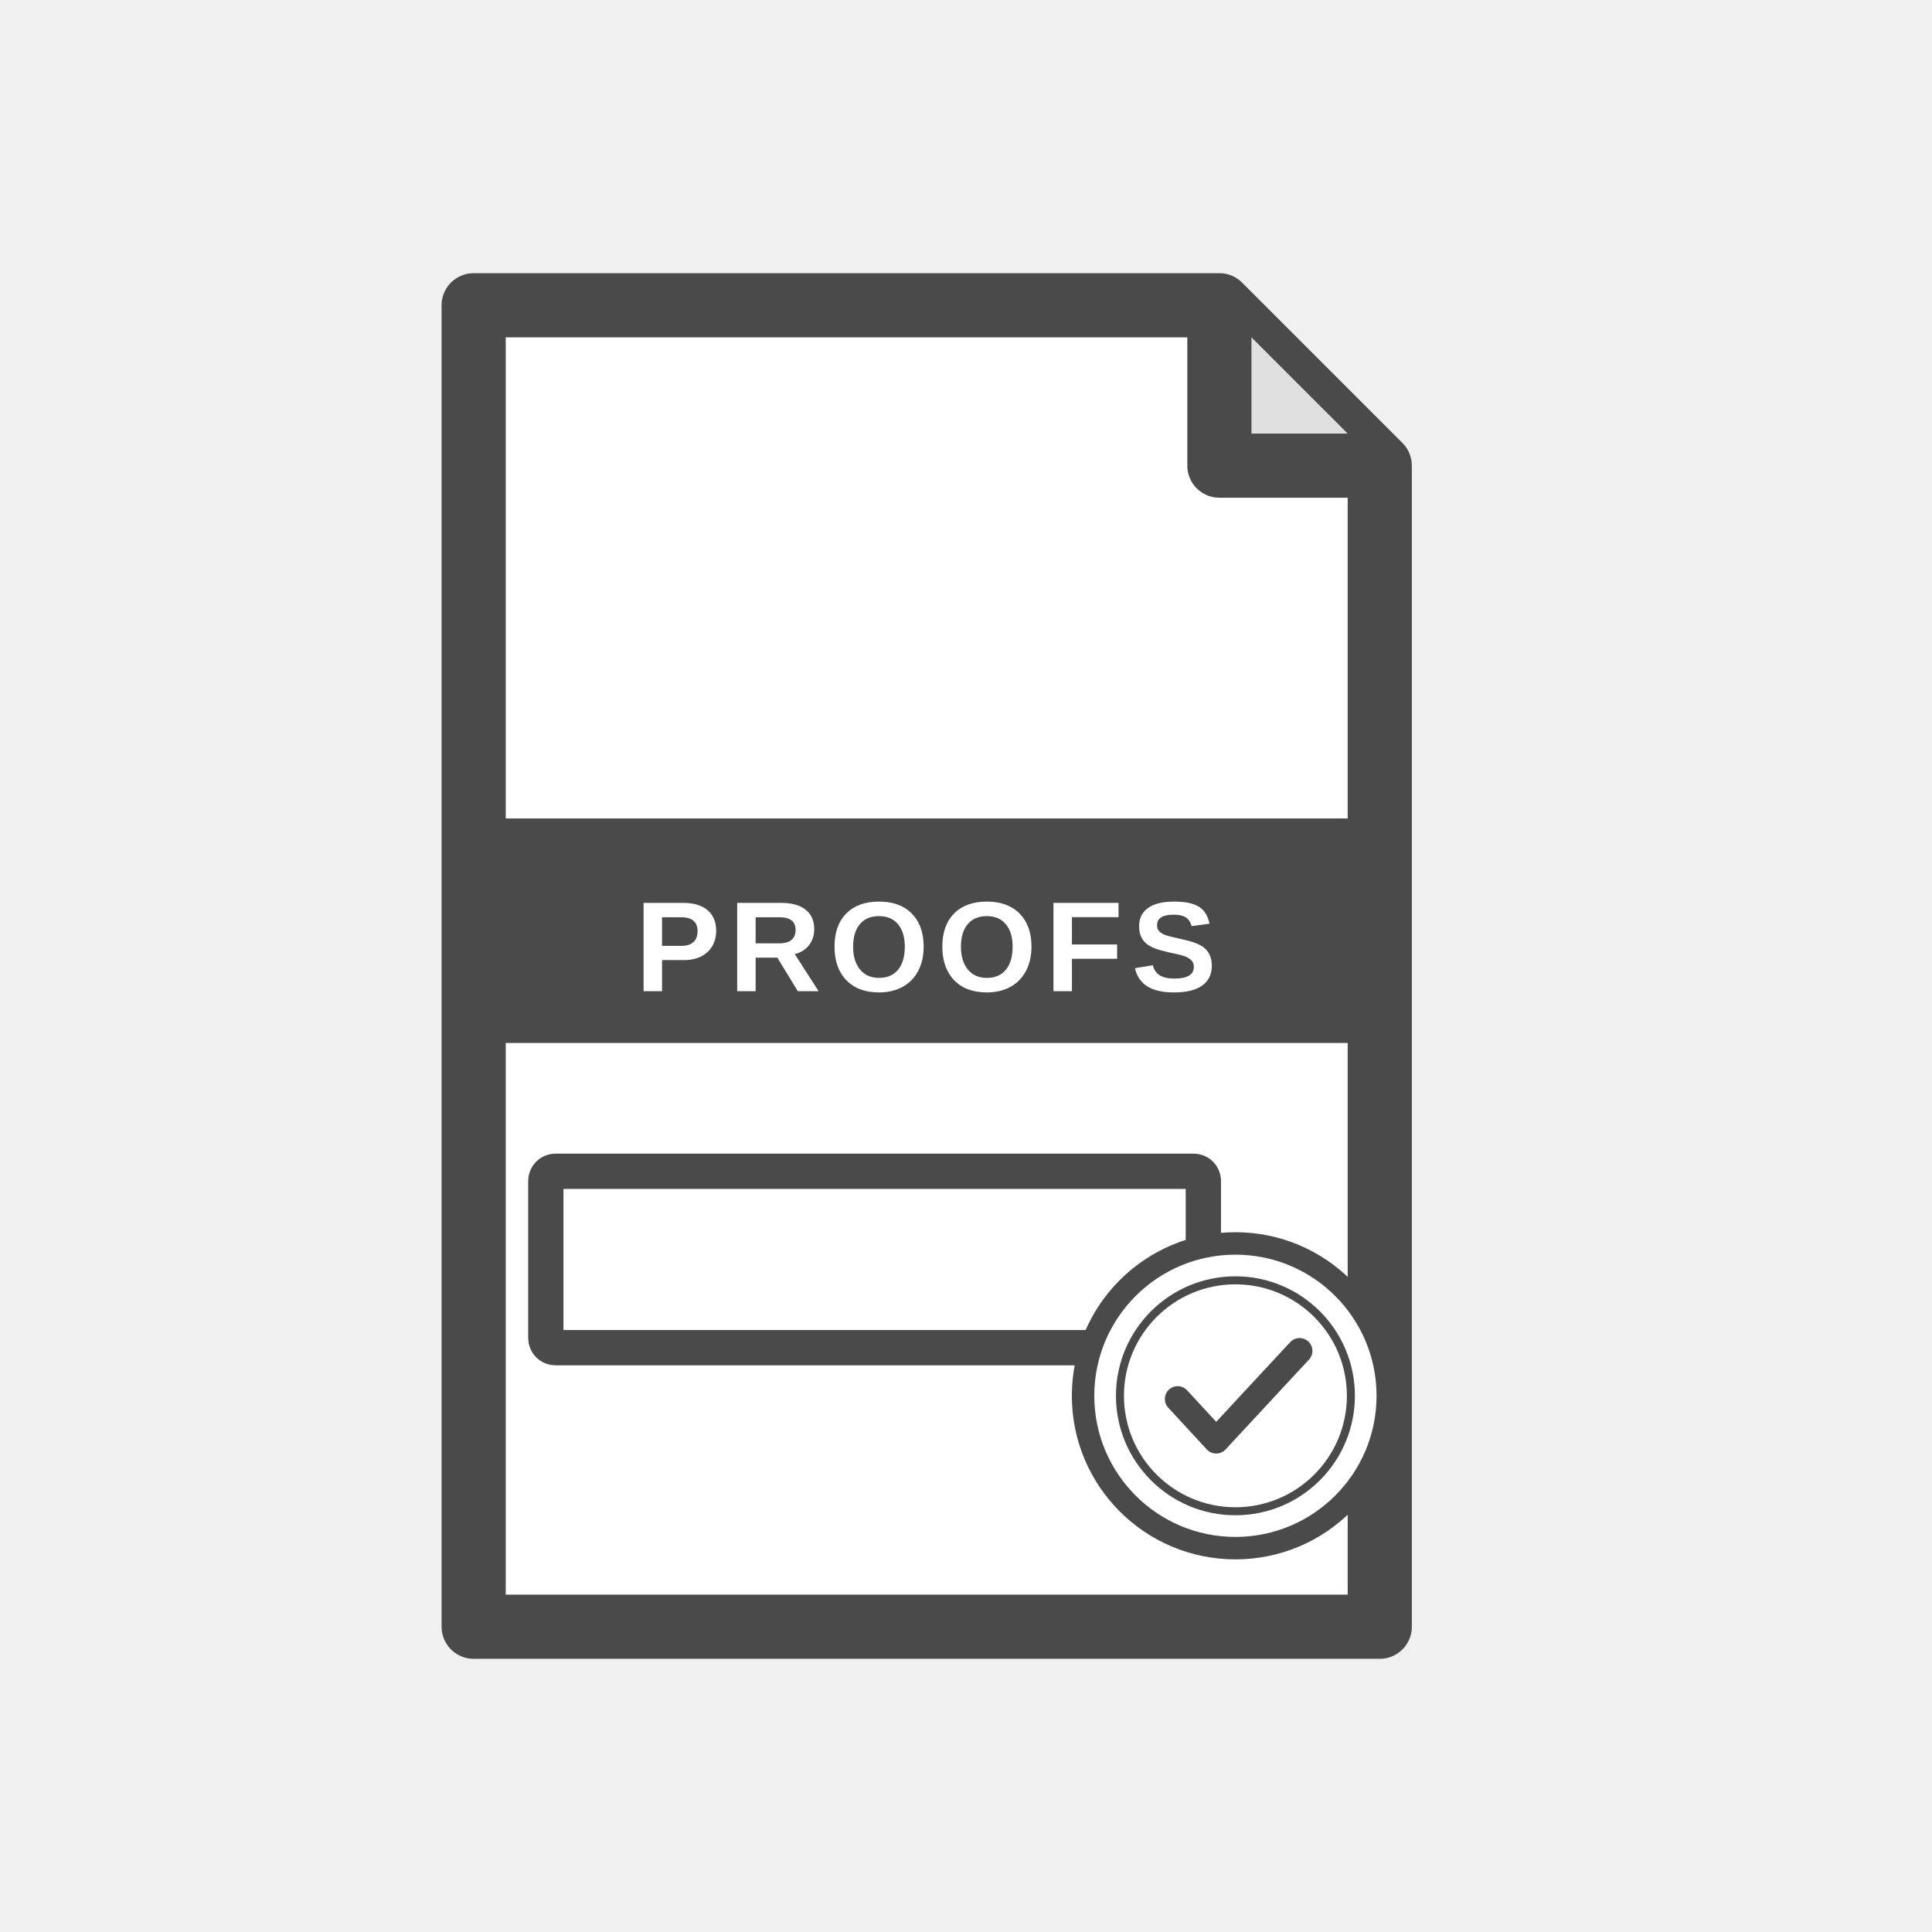
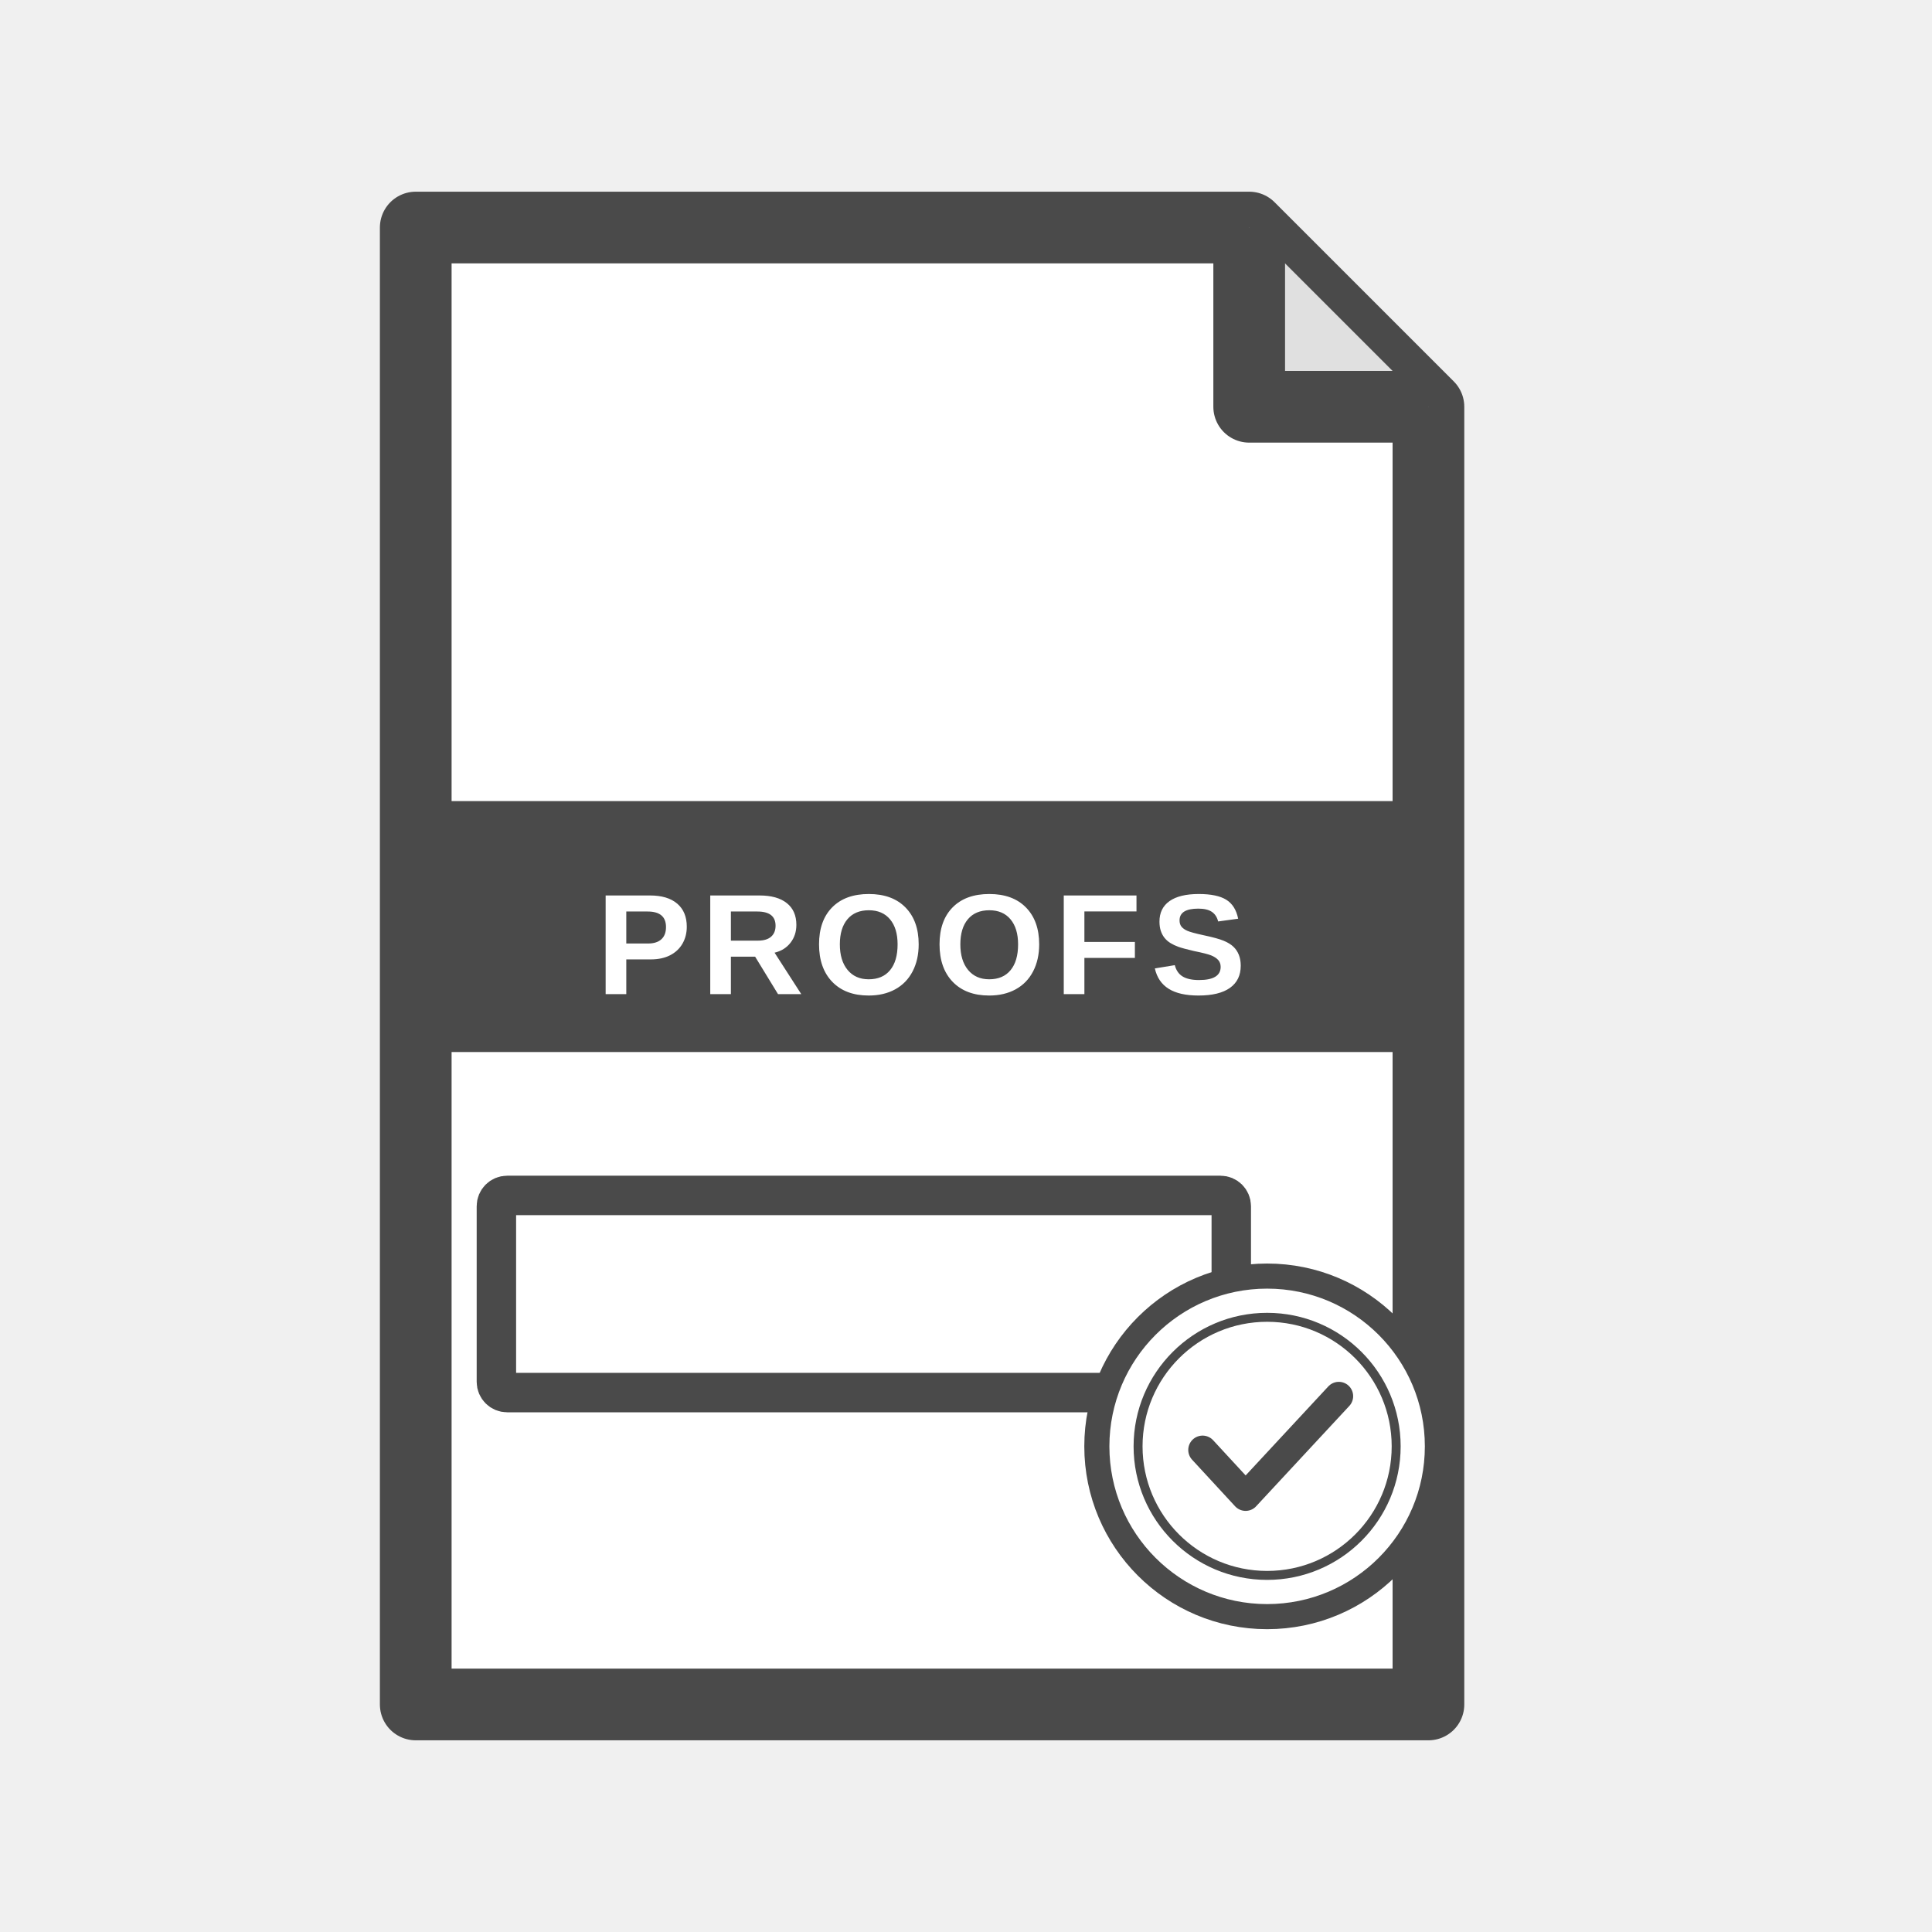
<svg xmlns="http://www.w3.org/2000/svg" viewBox="0 0 1024 1024" width="1024" height="1024">
-   <g transform="translate(512,512) scale(0.85) translate(-512,-512)">
+   <g transform="translate(512,512) scale(0.95) translate(-512,-512)">
    <path d="M205 100L670 100 770 200 770 924 205 924Z" fill="#fff" stroke="#4A4A4A" stroke-width="40" stroke-linejoin="round" />
    <path d="M670 100L670 200 770 200" fill="#E0E0E0" stroke="#4A4A4A" stroke-width="40" stroke-linejoin="round" />
    <rect x="205" y="420" width="565" height="140" fill="#4A4A4A" />
    <text x="487" y="505" font-family="Arial,Helvetica,sans-serif" font-weight="bold" font-size="80" fill="#fff" text-anchor="middle" dominant-baseline="middle" letter-spacing="5">PROOFS</text>
    <rect x="250" y="640" width="410" height="110" rx="6" fill="none" stroke="#4A4A4A" stroke-width="22" />
    <circle cx="680" cy="780" r="95" fill="#fff" stroke="#4A4A4A" stroke-width="14" />
    <circle cx="680" cy="780" r="72" fill="#fff" stroke="#4A4A4A" stroke-width="5" />
    <polyline points="644,782 668,808 720,752" fill="none" stroke="#4A4A4A" stroke-width="16" stroke-linecap="round" stroke-linejoin="round" />
  </g>
</svg>
